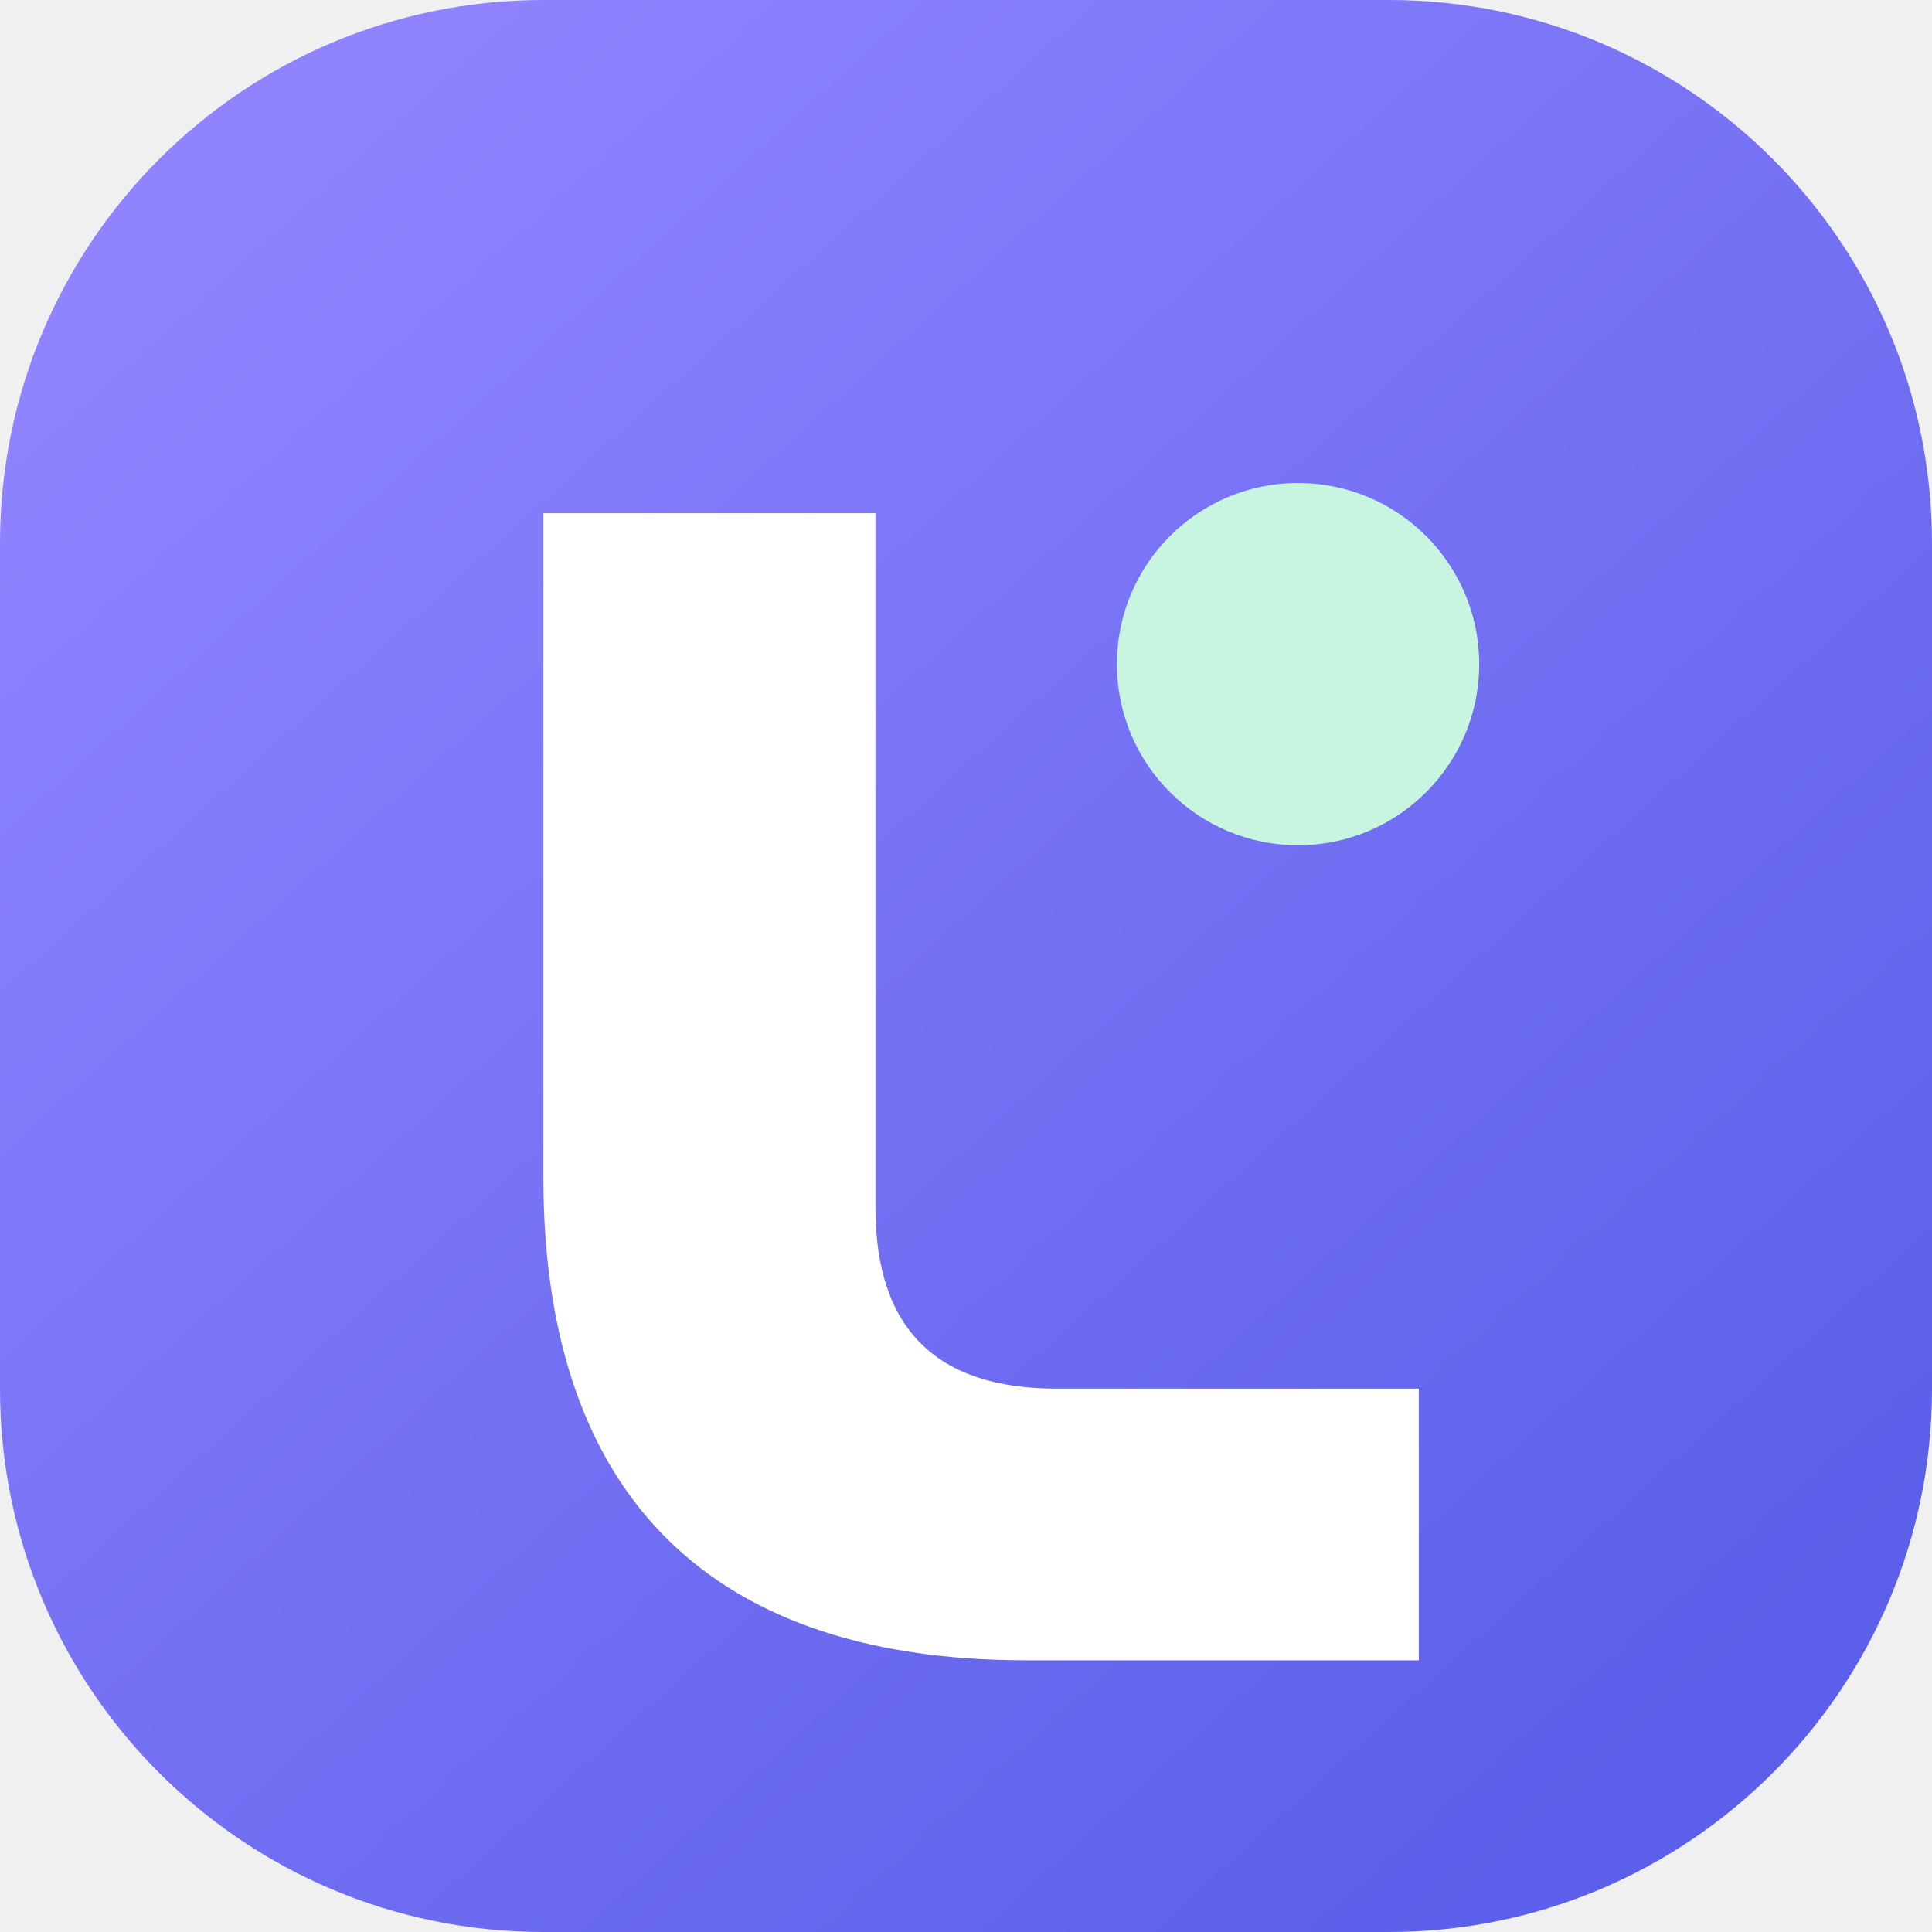
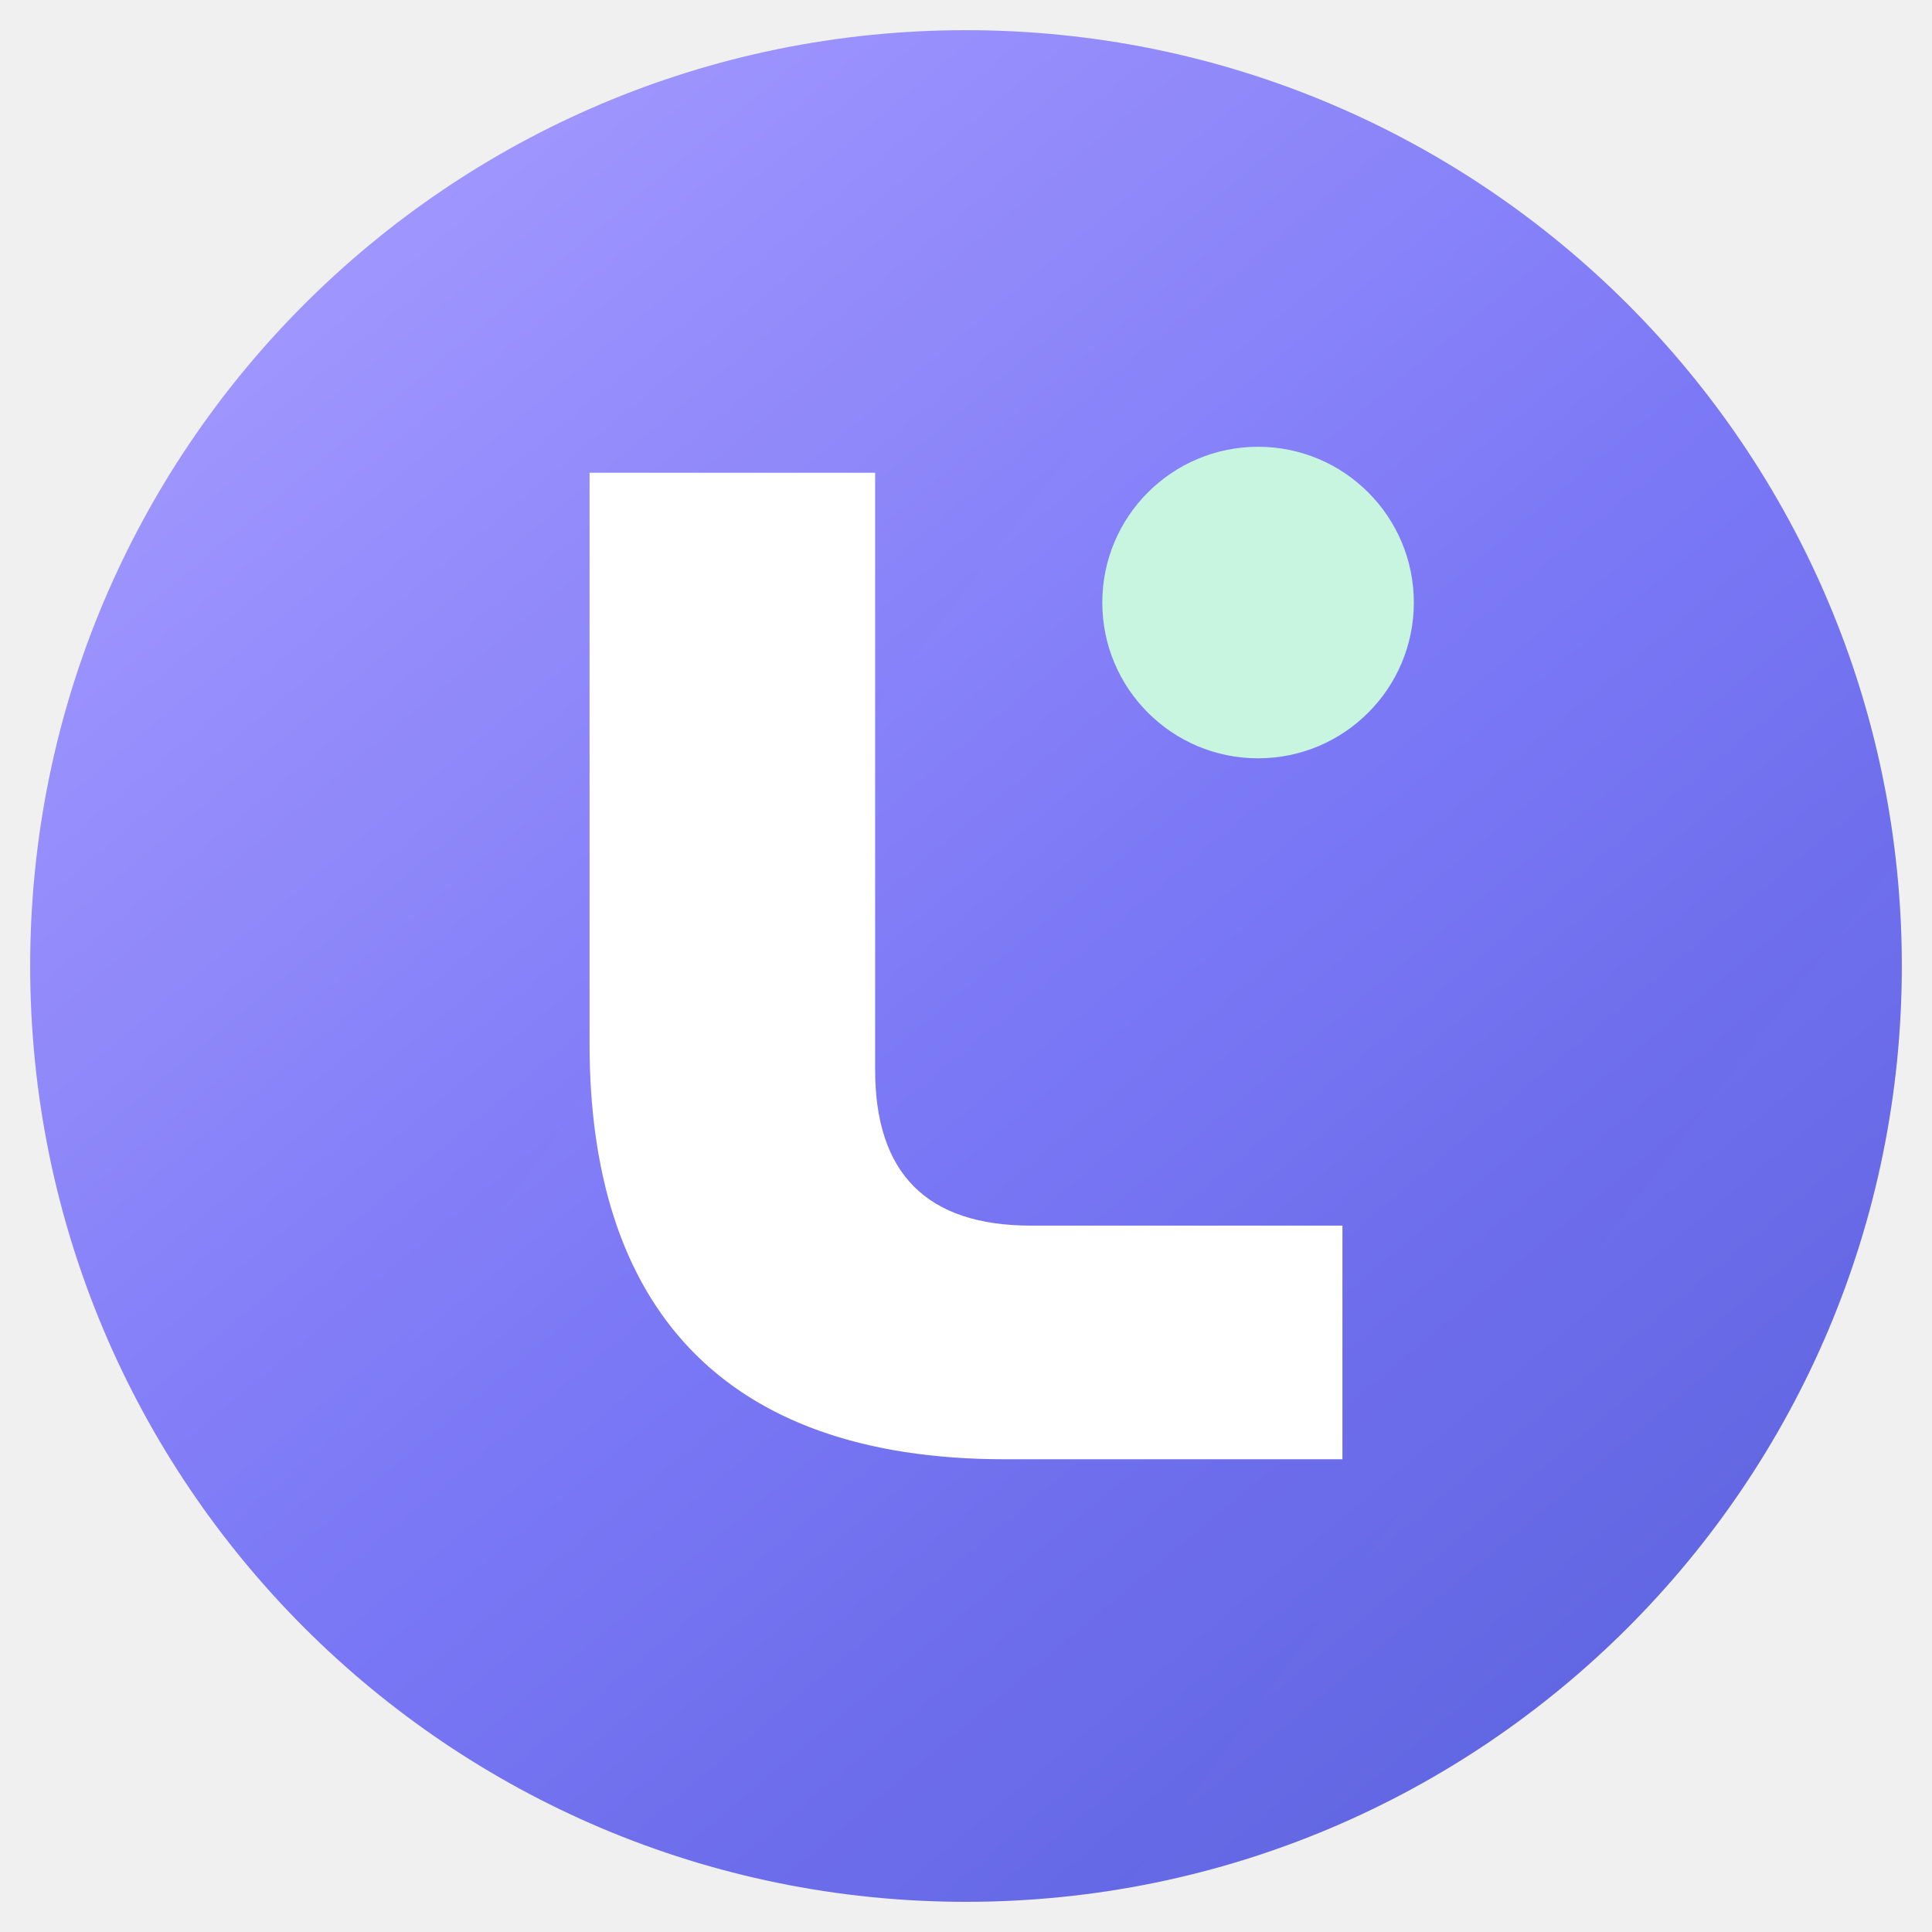
<svg xmlns="http://www.w3.org/2000/svg" viewBox="0 0 64 64">
  <defs>
-     <linearGradient id="a" x1="8" y1="6" x2="55" y2="58" gradientUnits="userSpaceOnUse">
-       <stop stop-color="#8f83ff" />
-       <stop offset="1" stop-color="#5b5fe9" />
+     <linearGradient id="a" x1="10" y1="5.6" x2="55" y2="59.4" gradientUnits="userSpaceOnUse">
+       <stop stop-color="#9b90ff" />
+       <stop offset=".55" stop-color="#6e6bf4" />
+       <stop offset="1" stop-color="#4f55dc" />
    </linearGradient>
+     <radialGradient id="g" cx="0" cy="0" r="1" gradientTransform="translate(20.6 15.6) scale(38.8)">
+       <stop stop-color="#fff" stop-opacity=".22" />
+       <stop offset="1" stop-color="#fff" stop-opacity="0" />
+     </radialGradient>
  </defs>
-   <rect width="64" height="64" rx="18" fill="url(#a)" />
-   <path d="M18 17h11v23c0 4 2 6 6 6h12v9H34c-11 0-16-6-16-16V17Z" fill="white" />
-   <circle cx="43" cy="22" r="6" fill="#c8f5df" />
+   <circle cx="32" cy="32" r="31" fill="url(#a)" />
+   <circle cx="32" cy="32" r="31" fill="url(#g)" />
+   <g transform="translate(4.05 1.04) scale(.86)">
+     <path d="M18 17h11v23c0 4 2 6 6 6h12v9H34c-11 0-16-6-16-16V17Z" fill="#fff" />
+     <circle cx="43.75" cy="22" r="6" fill="#c8f5df" />
+   </g>
</svg>
